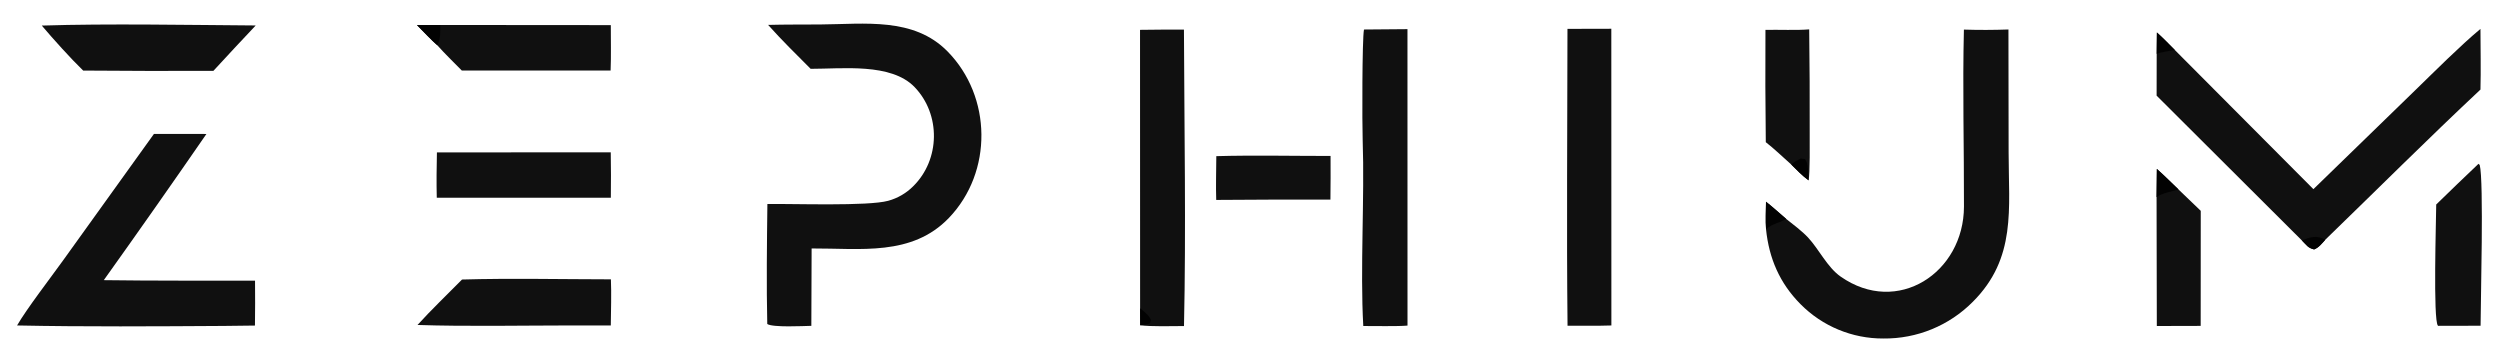
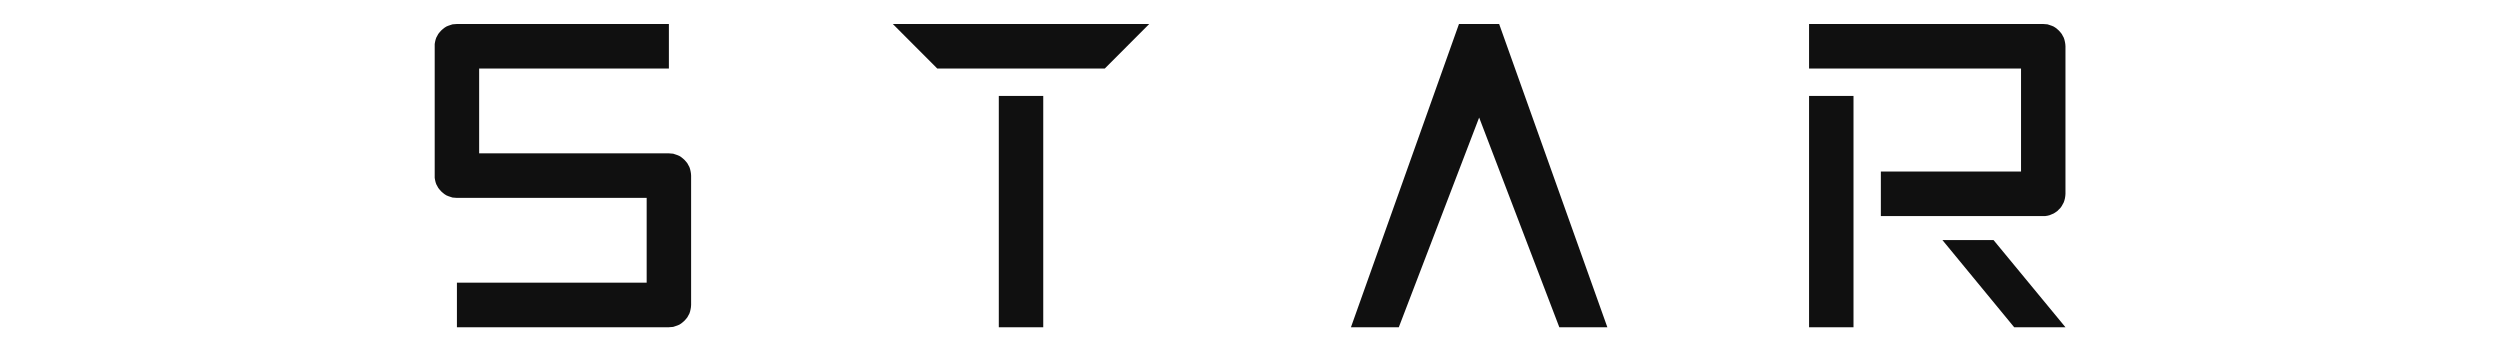
<svg xmlns="http://www.w3.org/2000/svg" width="585" height="84" viewBox="105 90 585 84">
-   <path fill="#101010" transform="scale(0.4 0.400901)" d="M742.343 238.777C768.293 238.605 796.909 234.374 816.752 254.452C842.823 280.83 843.388 324.87 817.615 351.682C795.954 374.217 765.788 369.372 737.295 369.515L737.135 414.677C732.411 414.799 714.467 415.72 711.35 413.609C710.836 391.237 711.152 365.956 711.424 343.563C726.567 343.352 770.253 344.933 782.082 341.696C787.608 340.194 792.645 337.276 796.698 333.23C812.585 317.619 812.911 291.263 797.528 275.321C783.805 261.101 755.28 264.688 736.728 264.665C728.367 256.293 719.712 247.838 711.842 239.03C721.822 238.761 732.317 238.85 742.343 238.777Z" />
-   <path fill="#101010" transform="scale(0.4 0.400901)" d="M1411.38 241.768C1420.06 242.044 1428.75 242.021 1437.44 241.701L1437.54 313.619C1437.56 346.392 1442.16 375.098 1416.68 400.57C1402.83 414.55 1383.9 422.31 1364.23 422.073C1346.05 422.154 1328.59 414.927 1315.79 402.015C1303.58 389.726 1297.39 375.318 1295.62 358.269C1295.29 353.385 1295.54 347.237 1295.61 342.241C1299.42 345.239 1303.68 349.07 1307.42 352.27C1311.43 355.437 1316.83 359.498 1320.2 363.123C1326.62 370.009 1331.46 380.461 1339.24 385.912C1372.47 409.184 1411.35 383.699 1411.42 345.075C1411.49 310.386 1410.56 275.788 1411.38 241.768Z" />
-   <path fill="#020202" transform="scale(0.4 0.400901)" d="M1295.61 342.241C1299.42 345.239 1303.68 349.07 1307.42 352.27C1302.32 355.245 1300.08 354.58 1295.62 358.269C1295.29 353.385 1295.54 347.237 1295.61 342.241Z" />
-   <path fill="#101010" transform="scale(0.4 0.400901)" d="M1713.57 241.363C1713.6 252.898 1713.88 265.313 1713.57 276.776C1683.08 305.259 1652.84 335.402 1622.77 364.449C1620.78 366.651 1619.01 369.001 1616.26 370.085C1612.58 369.179 1612.05 367.732 1609.07 364.818L1524.12 280.321L1524.16 255.918L1524.28 243.453C1527.68 246.426 1531.48 250.403 1534.74 253.646L1615.84 334.9L1675.45 277.122C1686.83 266.117 1701.56 251.334 1713.57 241.363Z" />
-   <path fill="#020202" transform="scale(0.4 0.400901)" d="M1609.07 364.818C1613.9 362.903 1617.89 361.554 1622.77 364.449C1620.78 366.651 1619.01 369.001 1616.26 370.085C1612.58 369.179 1612.05 367.732 1609.07 364.818Z" />
-   <path fill="#020202" transform="scale(0.4 0.400901)" d="M1524.16 255.918L1524.28 243.453C1527.68 246.426 1531.48 250.403 1534.74 253.646C1532.25 254.098 1526.19 255.018 1524.16 255.918Z" />
-   <path fill="#101010" transform="scale(0.4 0.400901)" d="M352.566 302.655L383.258 302.689C363.473 331.291 343.459 359.734 323.218 388.015C352.513 388.428 382.357 388.255 411.695 388.33C411.783 397.059 411.768 405.79 411.65 414.519L393.311 414.737C353.855 414.978 311.822 415.273 272.485 414.46C277.992 404.926 292.28 386.385 299.38 376.522L352.566 302.655Z" />
-   <path fill="#101010" transform="scale(0.4 0.400901)" d="M1060.43 241.721L1085.87 241.505L1085.89 414.536C1079.61 415.071 1066.79 414.743 1060.02 414.782C1058.13 381.506 1060.86 340.137 1059.66 306.078C1059.35 297.278 1059.31 247.296 1060.43 241.721Z" />
-   <path fill="#101010" transform="scale(0.4 0.400901)" d="M929.419 241.917C937.982 241.795 946.545 241.743 955.109 241.76C955.312 297.966 956.371 358.978 955.136 414.808C948.573 414.84 935.395 415.2 929.511 414.33L929.462 404.39L929.419 241.917Z" />
-   <path fill="#020202" transform="scale(0.4 0.400901)" d="M929.462 404.39C931.812 406.396 934.469 408.305 935.769 411.067L935.289 413.176C933.219 414.142 931.772 414.133 929.511 414.33L929.462 404.39Z" />
-   <path fill="#101010" transform="scale(0.4 0.400901)" d="M1179.47 241.343L1205.12 241.283L1205.16 414.464C1196.94 414.748 1187.8 414.595 1179.51 414.629C1178.91 357.245 1179.44 298.8 1179.47 241.343Z" />
-   <path fill="#101010" transform="scale(0.4 0.400901)" d="M532.788 387.647C560.413 386.84 591.964 387.507 619.877 387.538C620.247 395.794 619.897 406.076 619.819 414.484L596.382 414.452C567.393 414.482 535.466 415.115 506.748 414.171C514.274 405.826 524.731 395.822 532.788 387.647Z" />
-   <path fill="#101010" transform="scale(0.4 0.400901)" d="M286.945 239.422C325.787 238.183 373.013 239.095 412.079 239.357L399.642 252.593L387.336 265.854C361.944 265.956 336.552 265.901 311.161 265.687C303.719 258.502 293.501 247.143 286.945 239.422Z" />
-   <path fill="#101010" transform="scale(0.4 0.400901)" d="M518.096 313.434L619.792 313.421C619.94 322.246 619.957 331.071 619.843 339.896L518.01 339.894C517.793 330.882 517.906 322.449 518.096 313.434Z" />
-   <path fill="#101010" transform="scale(0.4 0.400901)" d="M520.035 239.075L619.823 239.155C619.805 247.465 620.051 257.476 619.704 265.645L532.65 265.661C528.047 260.985 522.633 255.748 518.313 250.908C514.886 247.944 509.779 242.5 506.431 239.145L520.035 239.075Z" />
-   <path fill="#020202" transform="scale(0.4 0.400901)" d="M506.431 239.145L520.035 239.075C520 243.193 520.36 246.956 518.485 250.569L518.313 250.908C514.886 247.944 509.779 242.5 506.431 239.145Z" />
-   <path fill="#101010" transform="scale(0.4 0.400901)" d="M1712.43 320.099L1713.13 320.772C1715.6 329.769 1713.66 401.142 1713.64 414.624L1688.81 414.68C1688.76 414.639 1688.71 414.603 1688.67 414.557C1685.8 411.426 1687.65 352.444 1687.69 343.853C1695.88 335.879 1704.13 327.961 1712.43 320.099Z" />
-   <path fill="#101010" transform="scale(0.4 0.400901)" d="M1524.26 323.104C1528.31 326.65 1532.98 331.336 1536.95 335.11L1549.94 347.553L1549.9 414.712L1524.24 414.779L1524.09 339.576L1524.26 323.104Z" />
-   <path fill="#020202" transform="scale(0.4 0.400901)" d="M1524.26 323.104C1528.31 326.65 1532.98 331.336 1536.95 335.11C1532.81 336.272 1527.23 337.233 1524.09 339.576L1524.26 323.104Z" />
-   <path fill="#101010" transform="scale(0.4 0.400901)" d="M1295.29 241.93C1302.74 241.771 1314 242.245 1320.88 241.639C1321.13 261.763 1321.23 281.889 1321.17 302.015C1321.17 306.931 1321.4 326.1 1320.51 329.769C1316.71 326.946 1313.76 323.865 1310.4 320.54C1306.1 316.725 1299.89 310.866 1295.49 307.485C1295.22 285.634 1295.15 263.782 1295.29 241.93Z" />
-   <path fill="#020202" transform="scale(0.4 0.400901)" d="M1310.4 320.54C1312.51 318.681 1313.42 318.276 1315.94 317.001L1318.42 317.348C1320.86 320.591 1319.96 325.532 1320.51 329.769C1316.71 326.946 1313.76 323.865 1310.4 320.54Z" />
-   <path fill="#101010" transform="scale(0.4 0.400901)" d="M974.046 315.641C995.39 315.023 1019.33 315.543 1040.88 315.524C1041 323.912 1040.84 332.6 1040.8 341.014C1018.53 340.94 996.258 340.998 973.988 341.189C973.721 333.141 973.994 323.79 974.046 315.641Z" />
+   <path fill="#101010" transform="scale(0.4 0.400901)" d="M934.8 238.5 L784.8 238.5 L810.8 264.5 L908.8 264.5ZM1457.8 350.6 L1459.0 350.6 L1460.3 350.4 L1461.5 350.1 L1462.7 349.6 L1463.9 349.1 L1465.0 348.4 L1466.0 347.7 L1466.9 346.8 L1467.8 345.9 L1468.6 344.8 L1469.2 343.7 L1469.8 342.6 L1470.2 341.4 L1470.5 340.2 L1470.7 338.9 L1470.8 337.6 L1470.8 251.5 L1470.7 250.2 L1470.5 249.0 L1470.2 247.7 L1469.8 246.5 L1469.2 245.4 L1468.6 244.3 L1467.8 243.3 L1466.9 242.3 L1466.0 241.5 L1465.0 240.7 L1463.9 240.0 L1462.7 239.5 L1461.5 239.1 L1460.3 238.7 L1459.0 238.6 L1457.8 238.5 L1320.8 238.5 L1320.8 264.5 L1444.8 264.5 L1444.8 324.6 L1362.8 324.6 L1362.8 350.6ZM524.8 239.5 L523.6 240.0 L522.5 240.7 L521.5 241.5 L520.6 242.3 L519.7 243.3 L518.9 244.3 L518.3 245.4 L517.7 246.5 L517.3 247.7 L517.0 249.0 L516.8 250.2 L516.8 251.5 L516.8 327.0 L516.8 328.3 L517.0 329.5 L517.3 330.8 L517.7 332.0 L518.3 333.1 L518.9 334.2 L519.7 335.2 L520.6 336.2 L521.5 337.0 L522.5 337.8 L523.6 338.5 L524.8 339.0 L526.0 339.4 L527.2 339.8 L528.5 339.9 L529.8 340.0 L563.8 340.0 L619.8 340.0 L640.8 340.0 L640.8 389.5 L529.8 389.5 L529.8 415.5 L653.8 415.5 L655.0 415.4 L656.3 415.3 L657.5 414.9 L658.7 414.5 L659.9 414.0 L661.0 413.3 L662.0 412.5 L662.9 411.7 L663.8 410.7 L664.6 409.7 L665.2 408.6 L665.8 407.5 L666.2 406.3 L666.5 405.0 L666.7 403.8 L666.8 402.5 L666.8 327.0 L666.7 325.7 L666.5 324.5 L666.2 323.2 L665.8 322.0 L665.2 320.9 L664.6 319.8 L663.8 318.8 L662.9 317.8 L662.0 317.0 L661.0 316.2 L659.9 315.5 L658.7 315.0 L657.5 314.6 L656.3 314.2 L655.0 314.1 L653.8 314.0 L619.8 314.0 L563.8 314.0 L542.8 314.0 L542.8 264.5 L653.8 264.5 L653.8 238.5 L529.8 238.5 L528.5 238.6 L527.2 238.7 L526.0 239.1ZM1174.7 415.5 L1202.8 415.5 L1139.5 238.5 L1116.0 238.5 L1052.8 415.5 L1080.8 415.5 L1127.8 293.1ZM872.8 280.5 L846.8 280.5 L846.8 415.5 L872.8 415.5ZM1320.8 280.5 L1320.8 415.5 L1346.8 415.5 L1346.8 280.5ZM1440.8 415.5 L1470.8 415.5 L1428.7 364.6 L1398.8 364.6Z" />
</svg>
